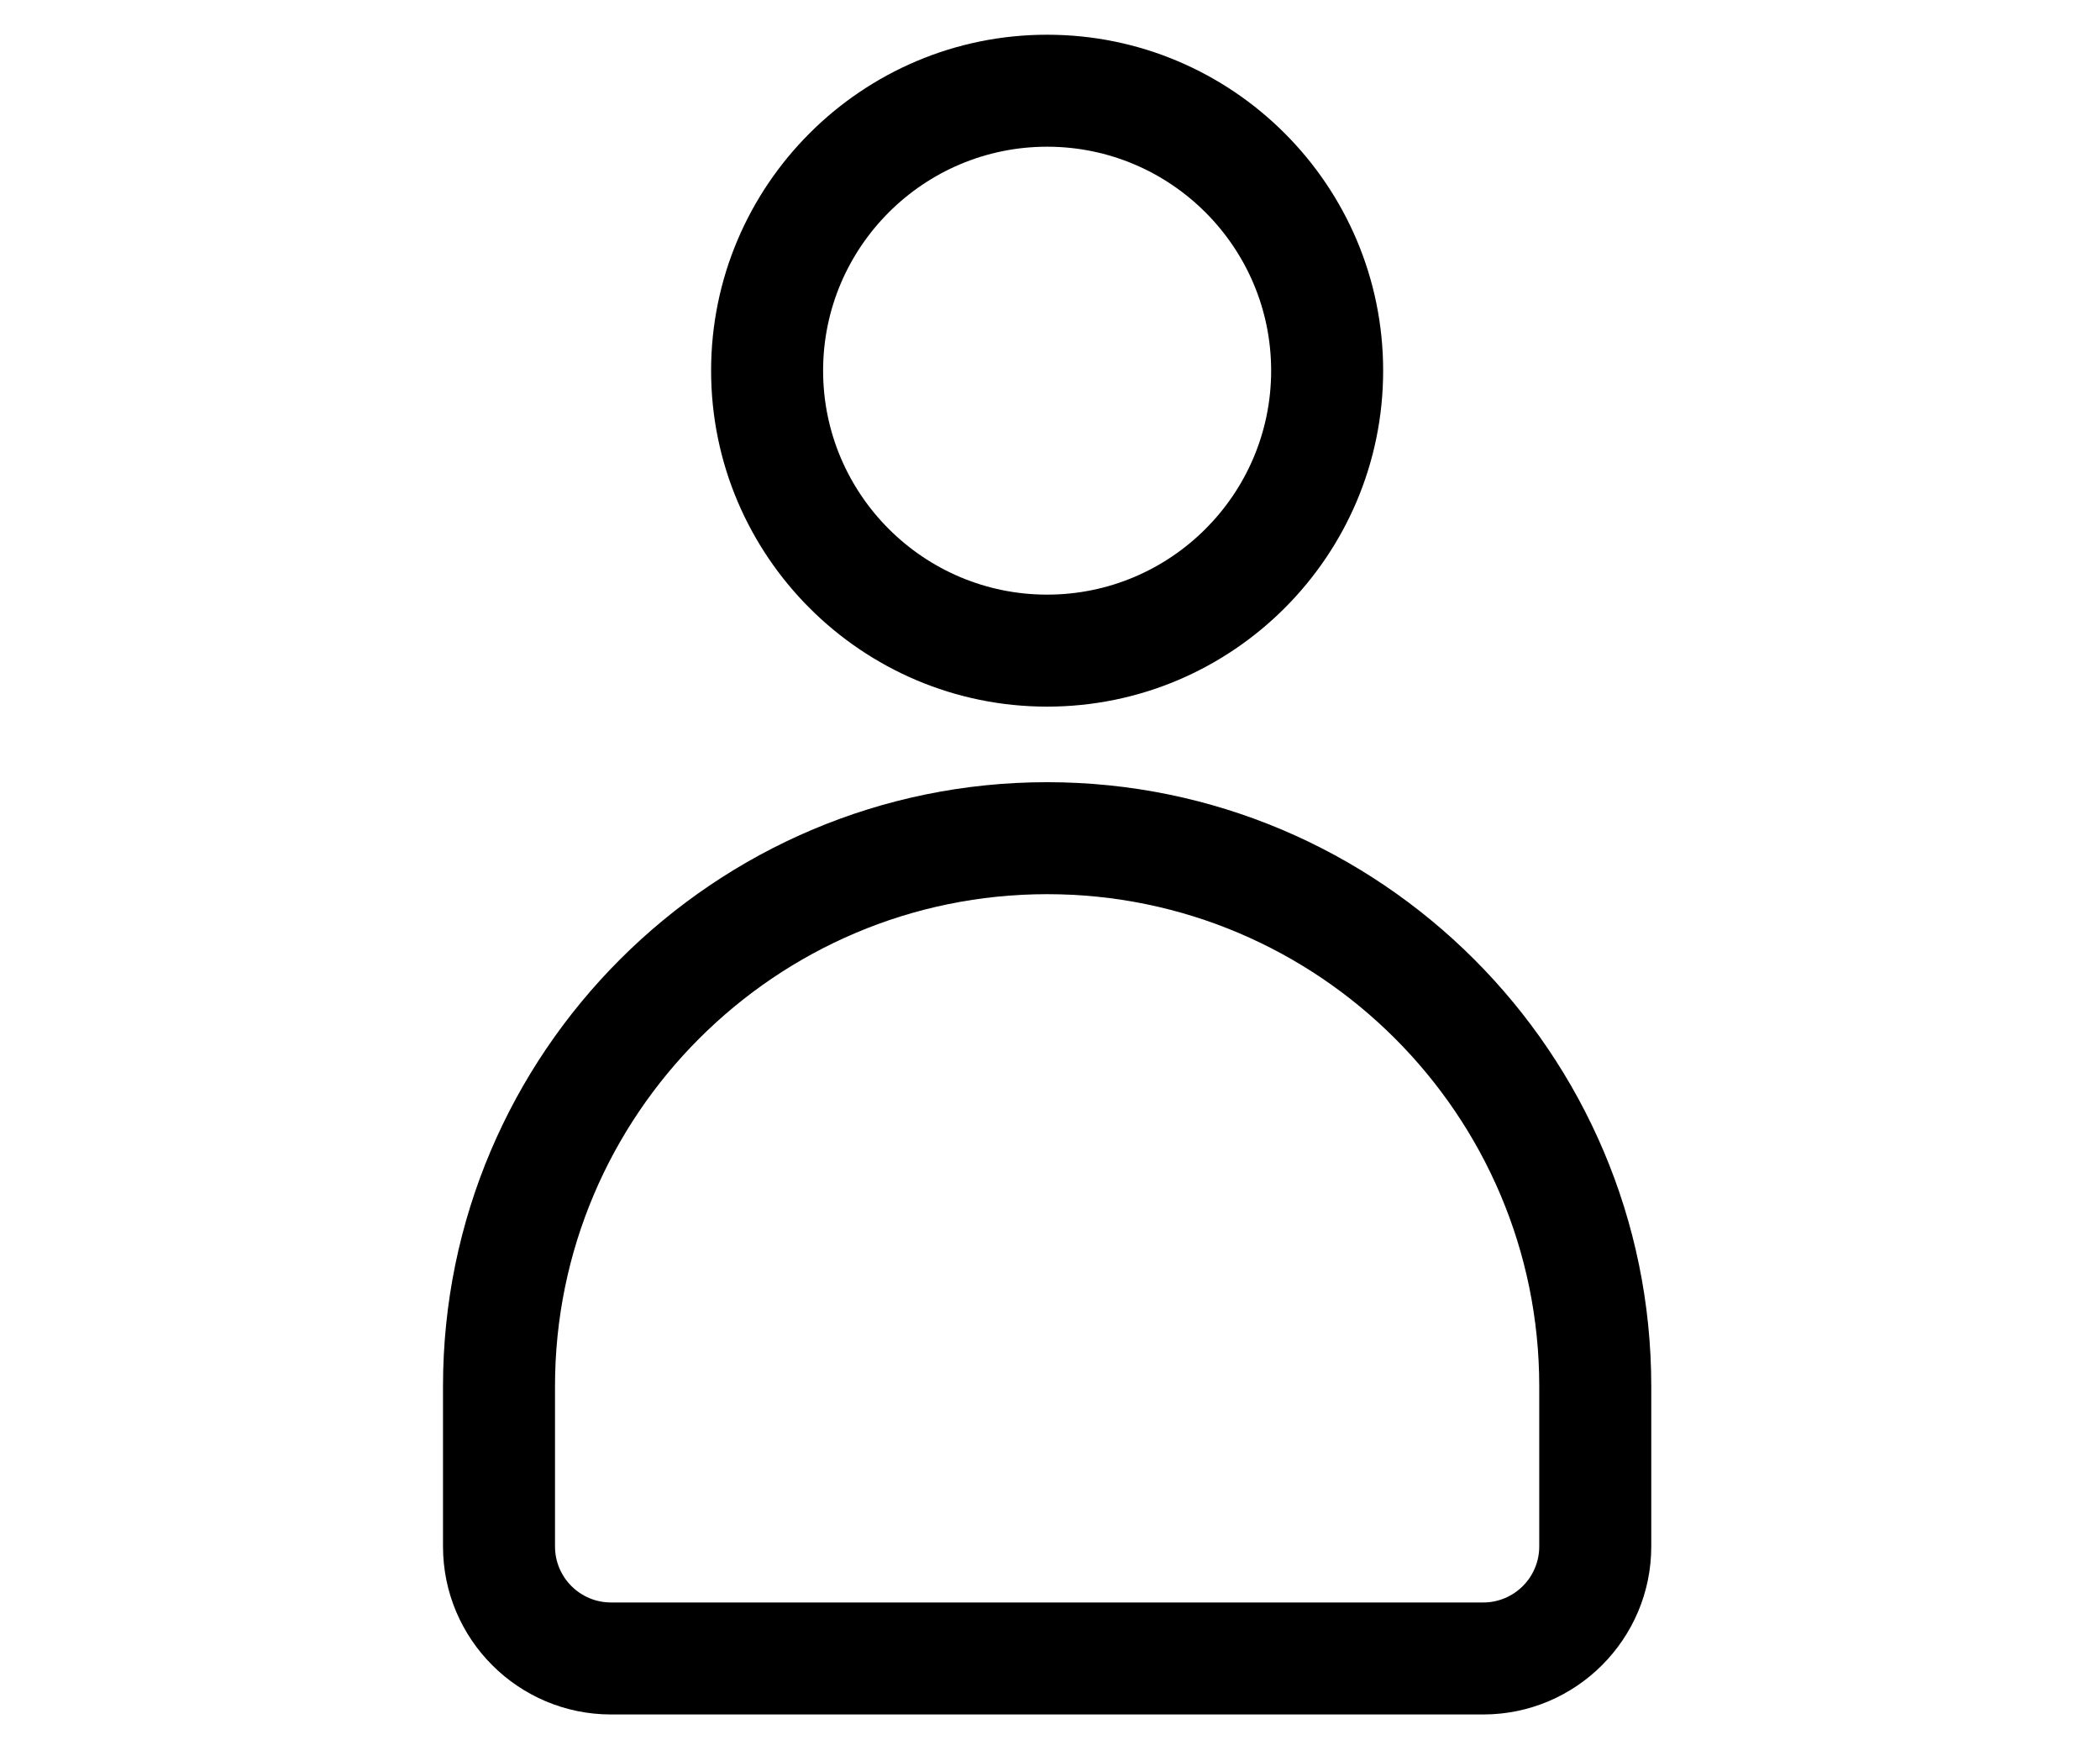
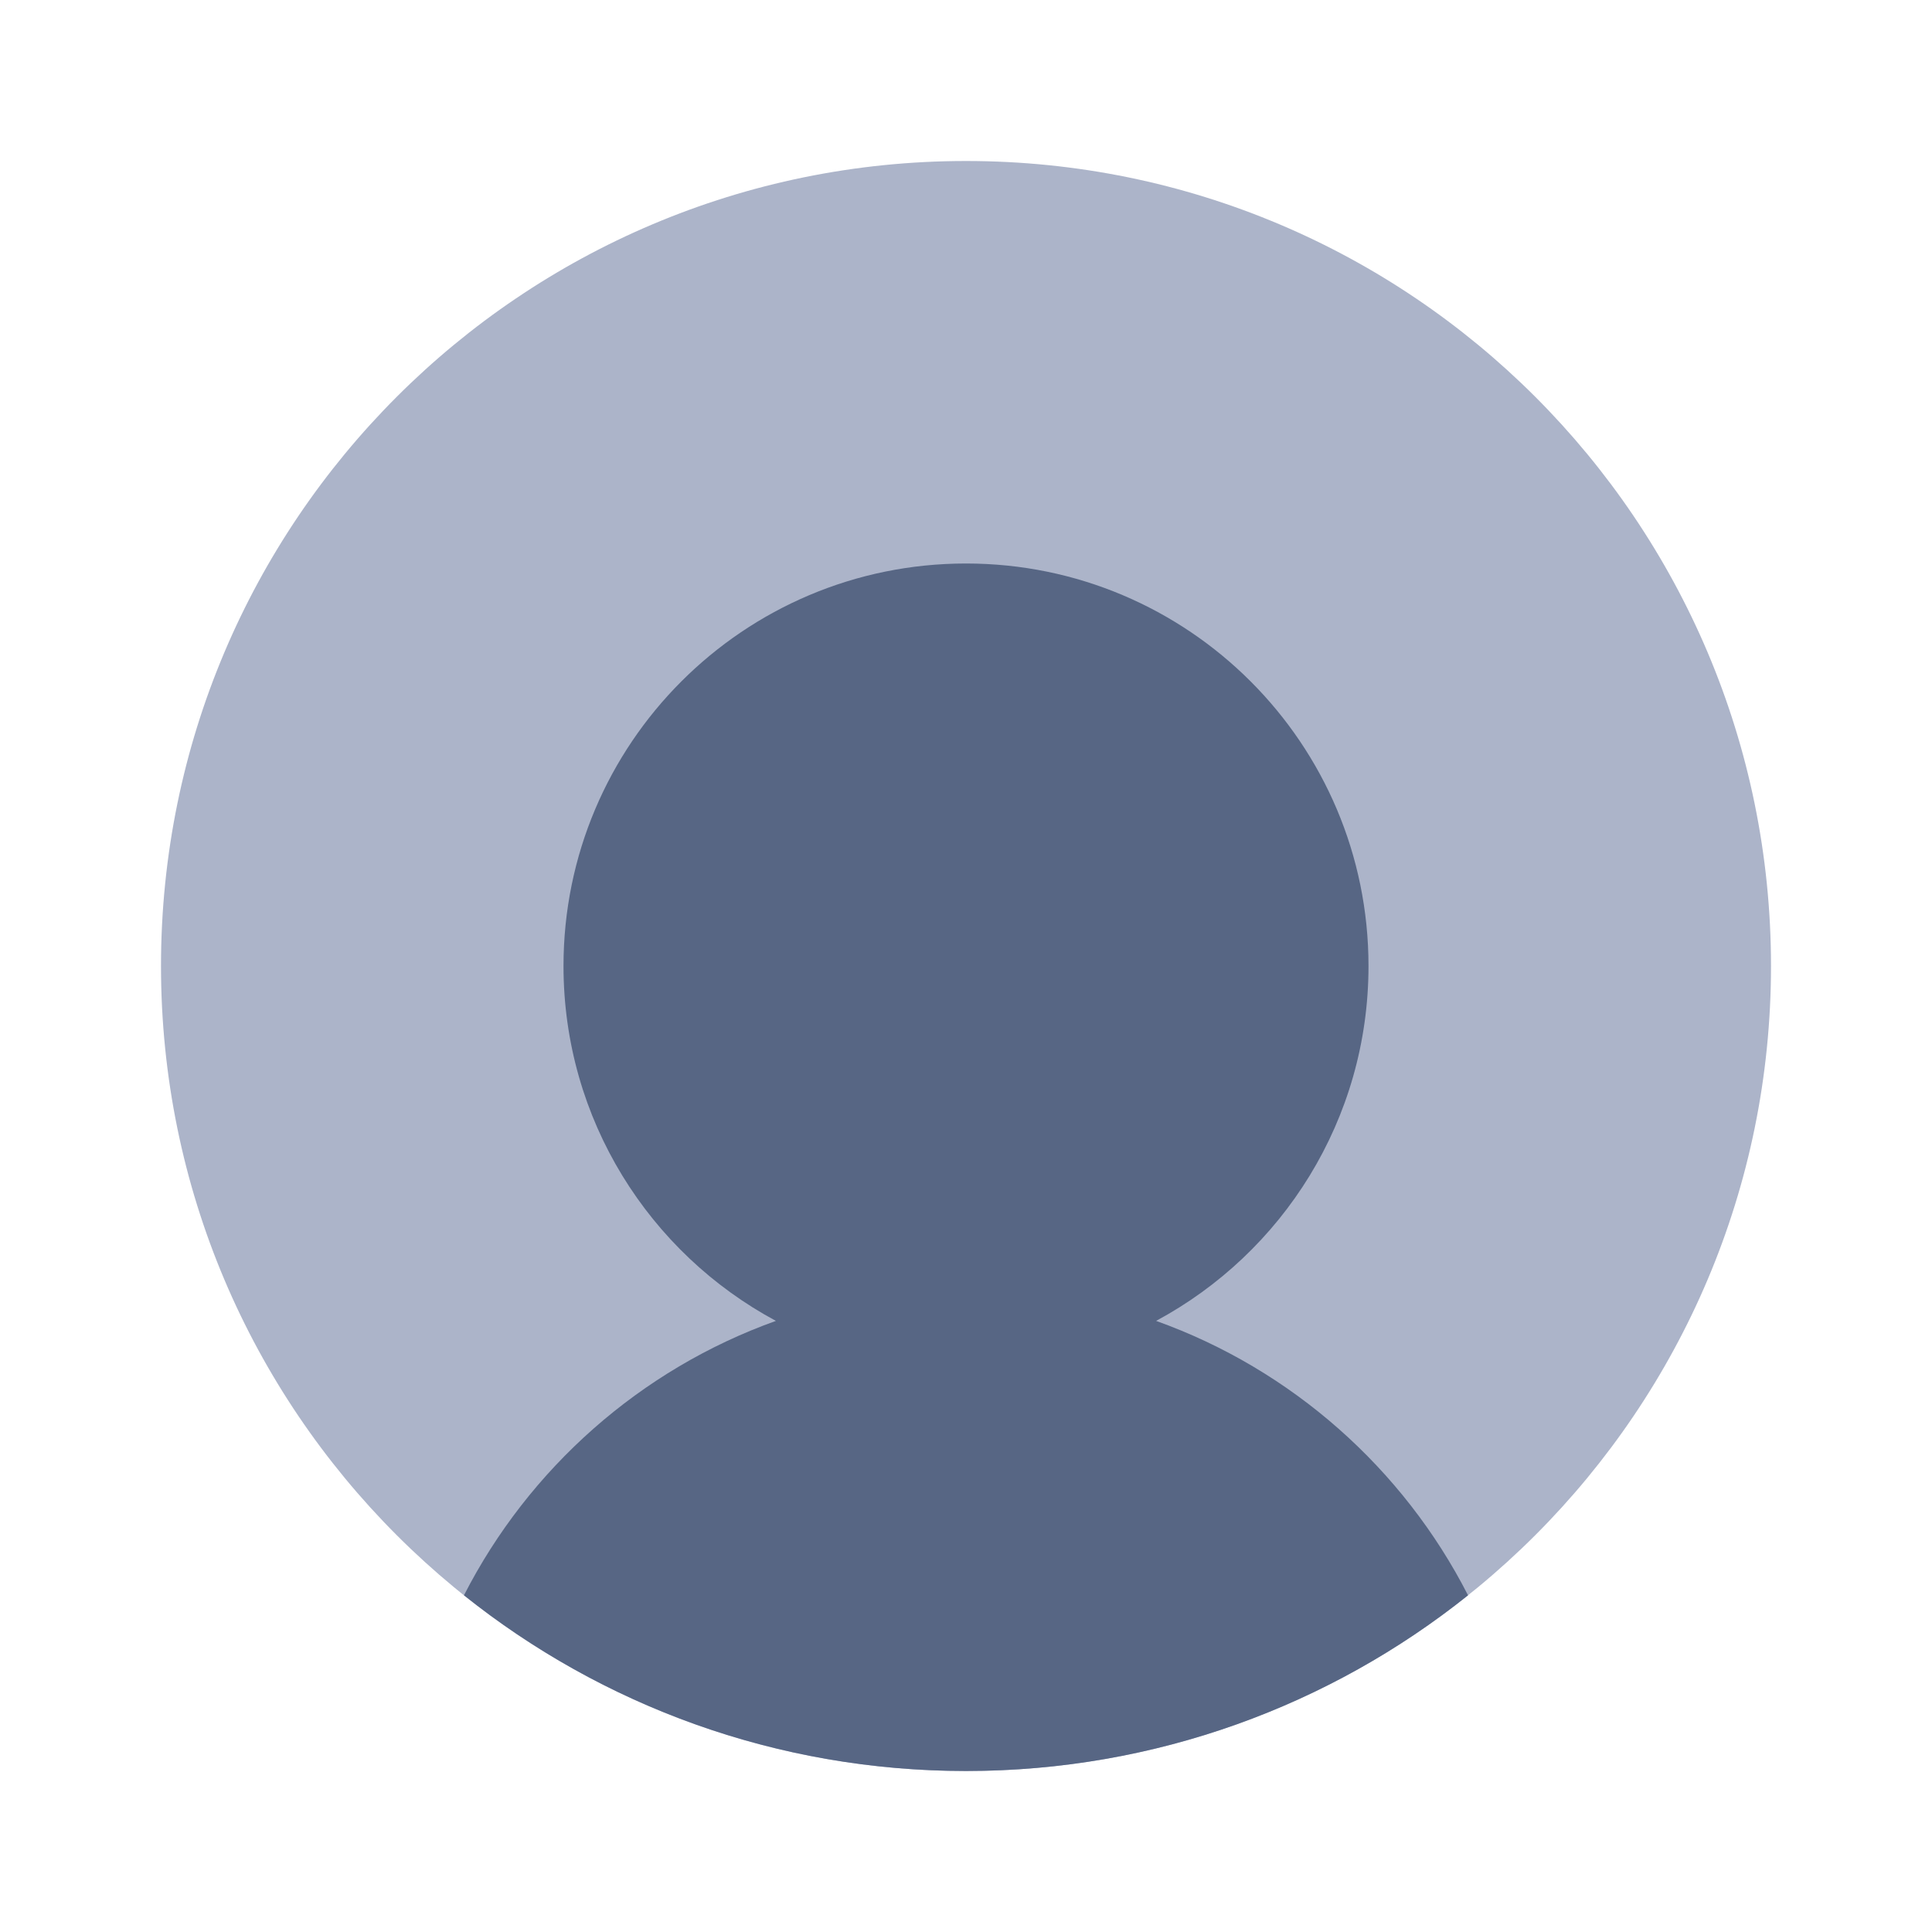
- <svg xmlns="http://www.w3.org/2000/svg" width="705" viewBox="0 0 705 591" height="591" version="1.0">
-   <defs>
-     <clipPath id="a">
-       <path d="M 238 11.656 L 465 11.656 L 465 238 L 238 238 Z M 238 11.656" />
-     </clipPath>
-     <clipPath id="b">
-       <path d="M 148 262 L 555 262 L 555 575.453 L 148 575.453 Z M 148 262" />
-     </clipPath>
-   </defs>
-   <g clip-path="url(#a)">
-     <path d="M 464.344 124.414 C 464.344 62.234 413.742 11.656 351.535 11.656 C 289.328 11.656 238.727 62.234 238.727 124.414 C 238.727 186.594 289.328 237.176 351.535 237.176 C 413.742 237.176 464.344 186.594 464.344 124.414 Z M 276.328 124.414 C 276.328 82.965 310.059 49.242 351.535 49.242 C 393.012 49.242 426.742 82.965 426.742 124.414 C 426.742 165.863 393.012 199.586 351.535 199.586 C 310.059 199.586 276.328 165.863 276.328 124.414 Z M 276.328 124.414" />
-   </g>
-   <g clip-path="url(#b)">
-     <path d="M 148.723 465.262 L 148.723 519.07 C 148.723 550.16 174.023 575.453 205.125 575.453 L 497.945 575.453 C 529.047 575.453 554.352 550.16 554.352 519.07 L 554.352 465.262 C 554.352 353.477 463.371 262.539 351.535 262.539 C 239.699 262.539 148.723 353.477 148.723 465.262 Z M 351.535 300.125 C 442.641 300.125 516.746 374.203 516.746 465.262 L 516.746 519.07 C 516.746 529.434 508.32 537.863 497.945 537.863 L 205.125 537.863 C 194.75 537.863 186.324 529.434 186.324 519.07 L 186.324 465.262 C 186.324 374.203 260.43 300.125 351.535 300.125 Z M 351.535 300.125" />
-   </g>
+ <svg xmlns="http://www.w3.org/2000/svg" width="48" height="48" viewBox="0 0 48 48" fill="none">
+   <path d="M44 24C44 35.046 35.046 44 24 44C12.954 44 4 35.046 4 24C4 12.954 12.954 4 24 4C35.046 4 44 12.954 44 24Z" fill="#ACB4C9" />
+   <path d="M28.723 32.817C31.864 31.13 34 27.815 34 24C34 18.477 29.523 14 24 14C18.477 14 14 18.477 14 24C14 27.815 16.136 31.131 19.277 32.817C15.909 34.023 13.139 36.484 11.527 39.635C14.947 42.367 19.283 44 24 44C28.717 44 33.053 42.367 36.473 39.635C34.862 36.484 32.091 34.023 28.723 32.817Z" fill="#576684" />
</svg>
